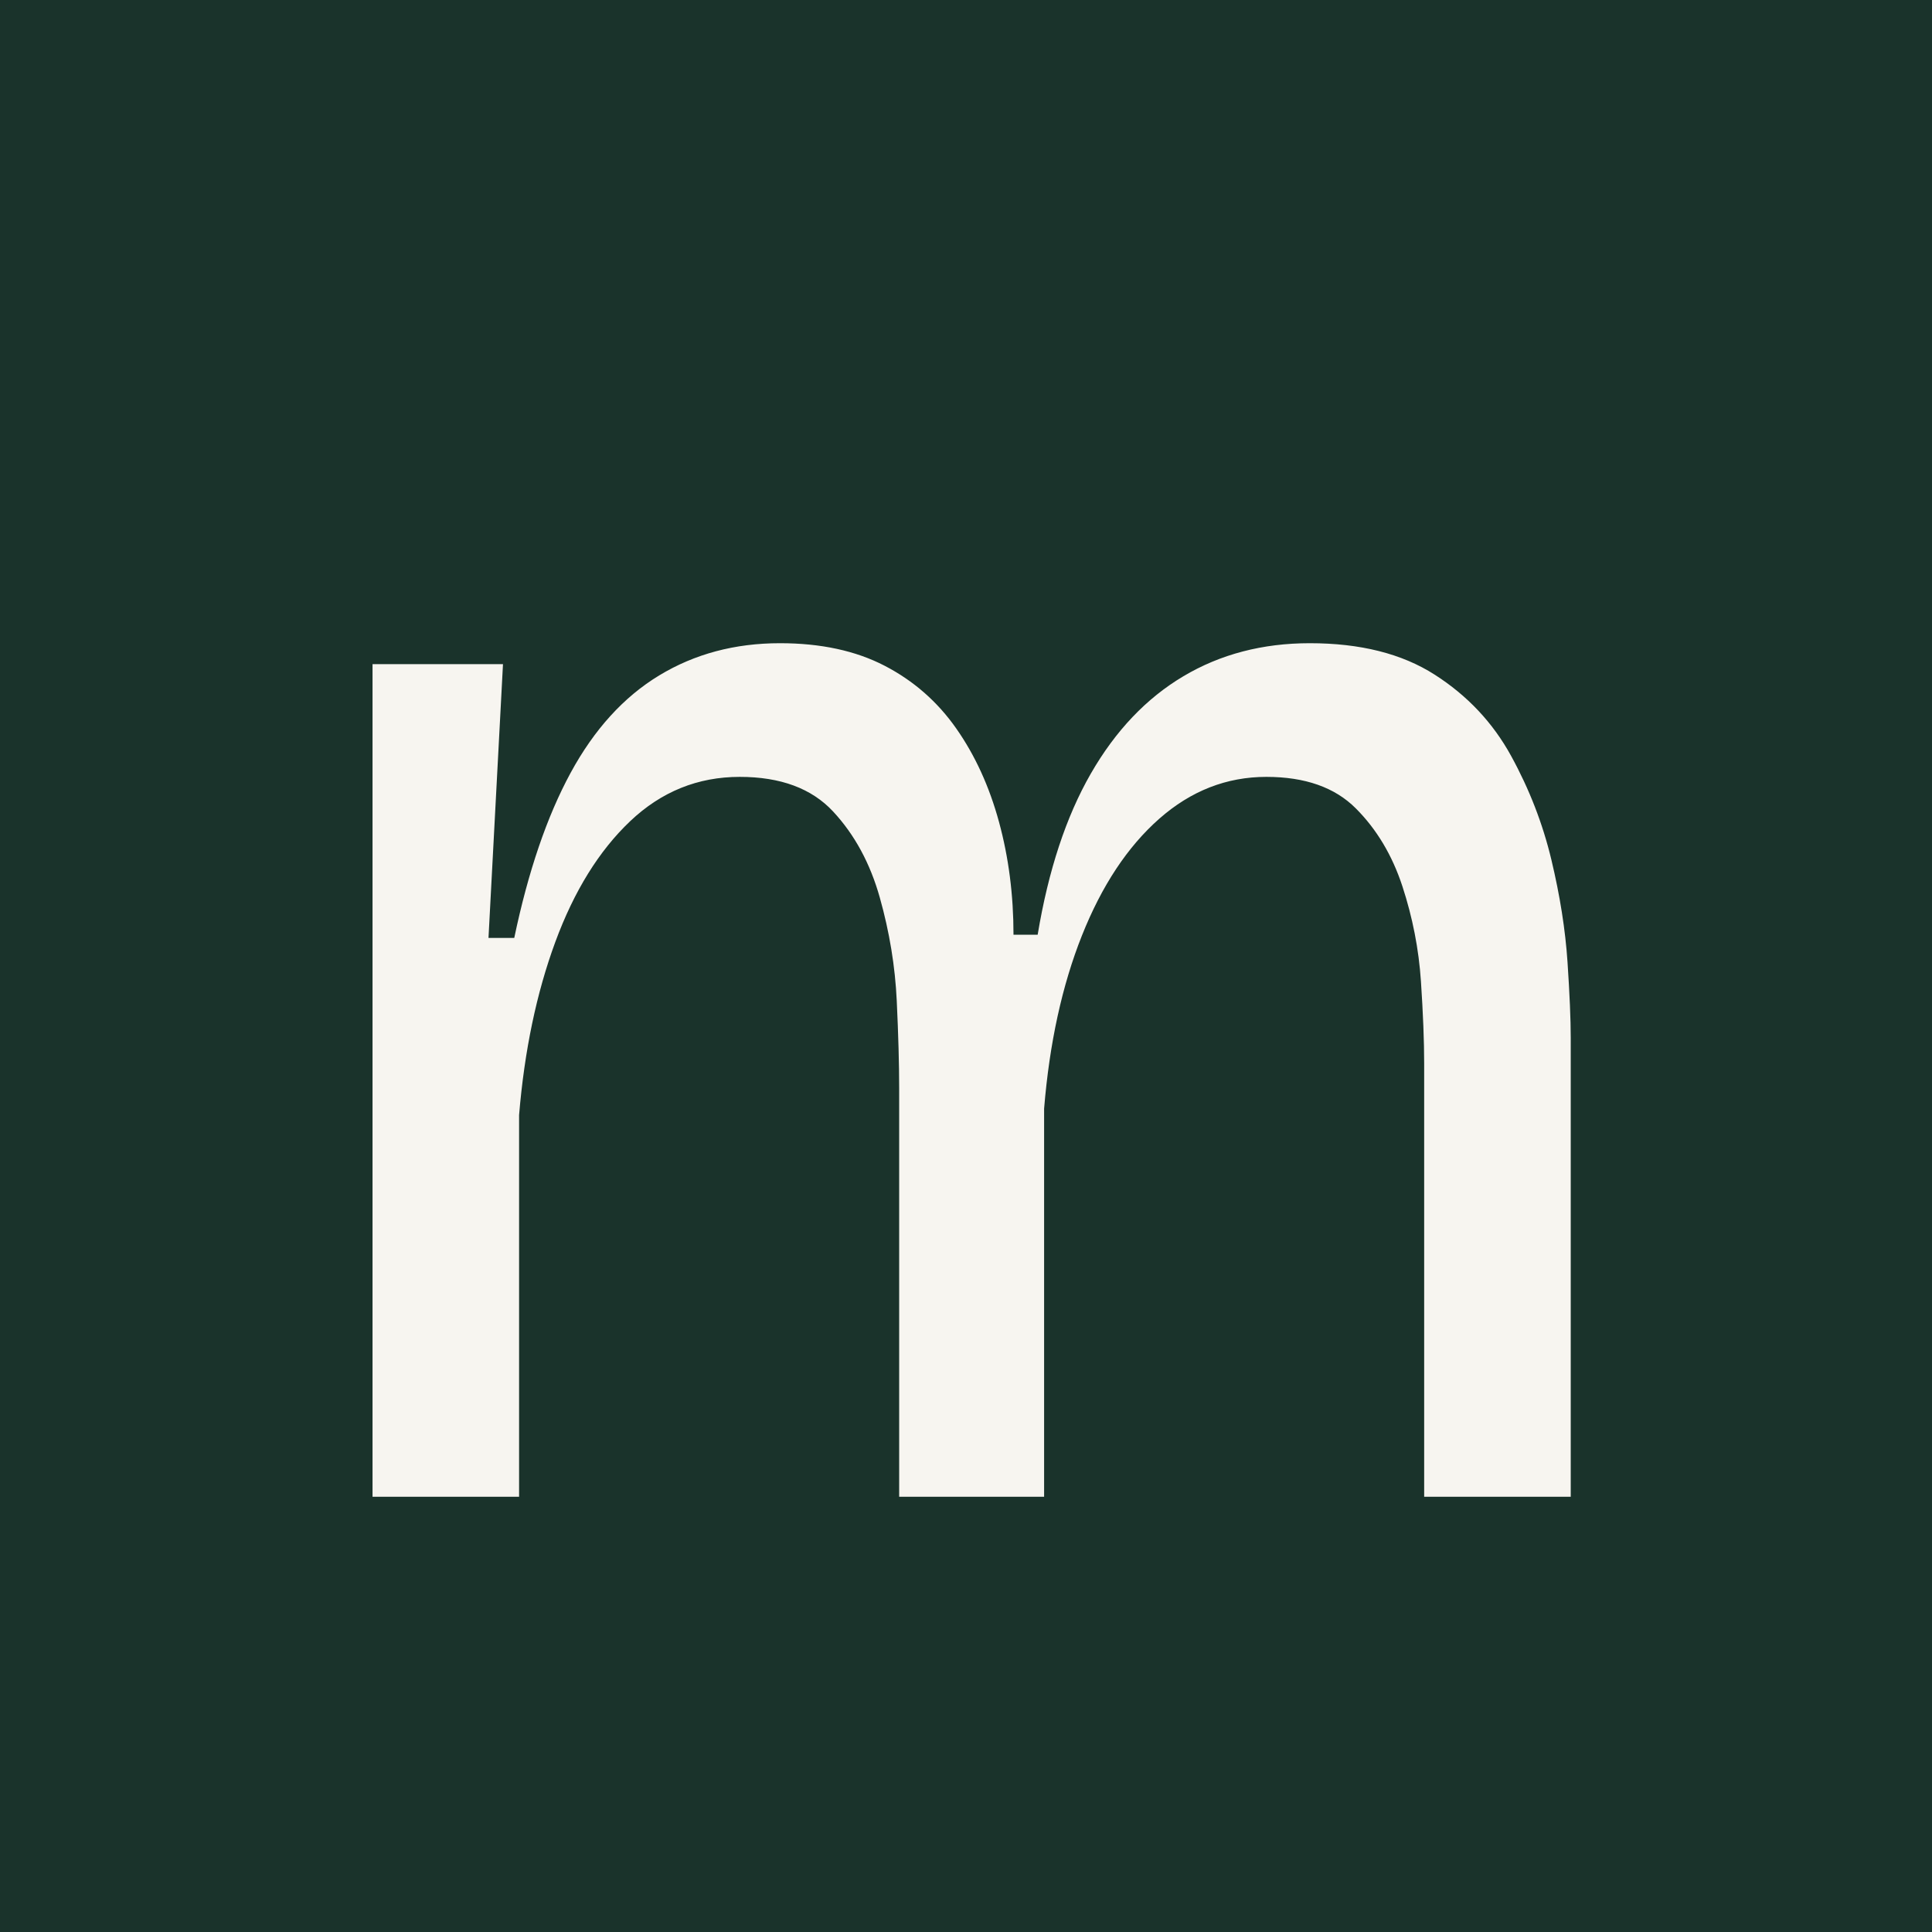
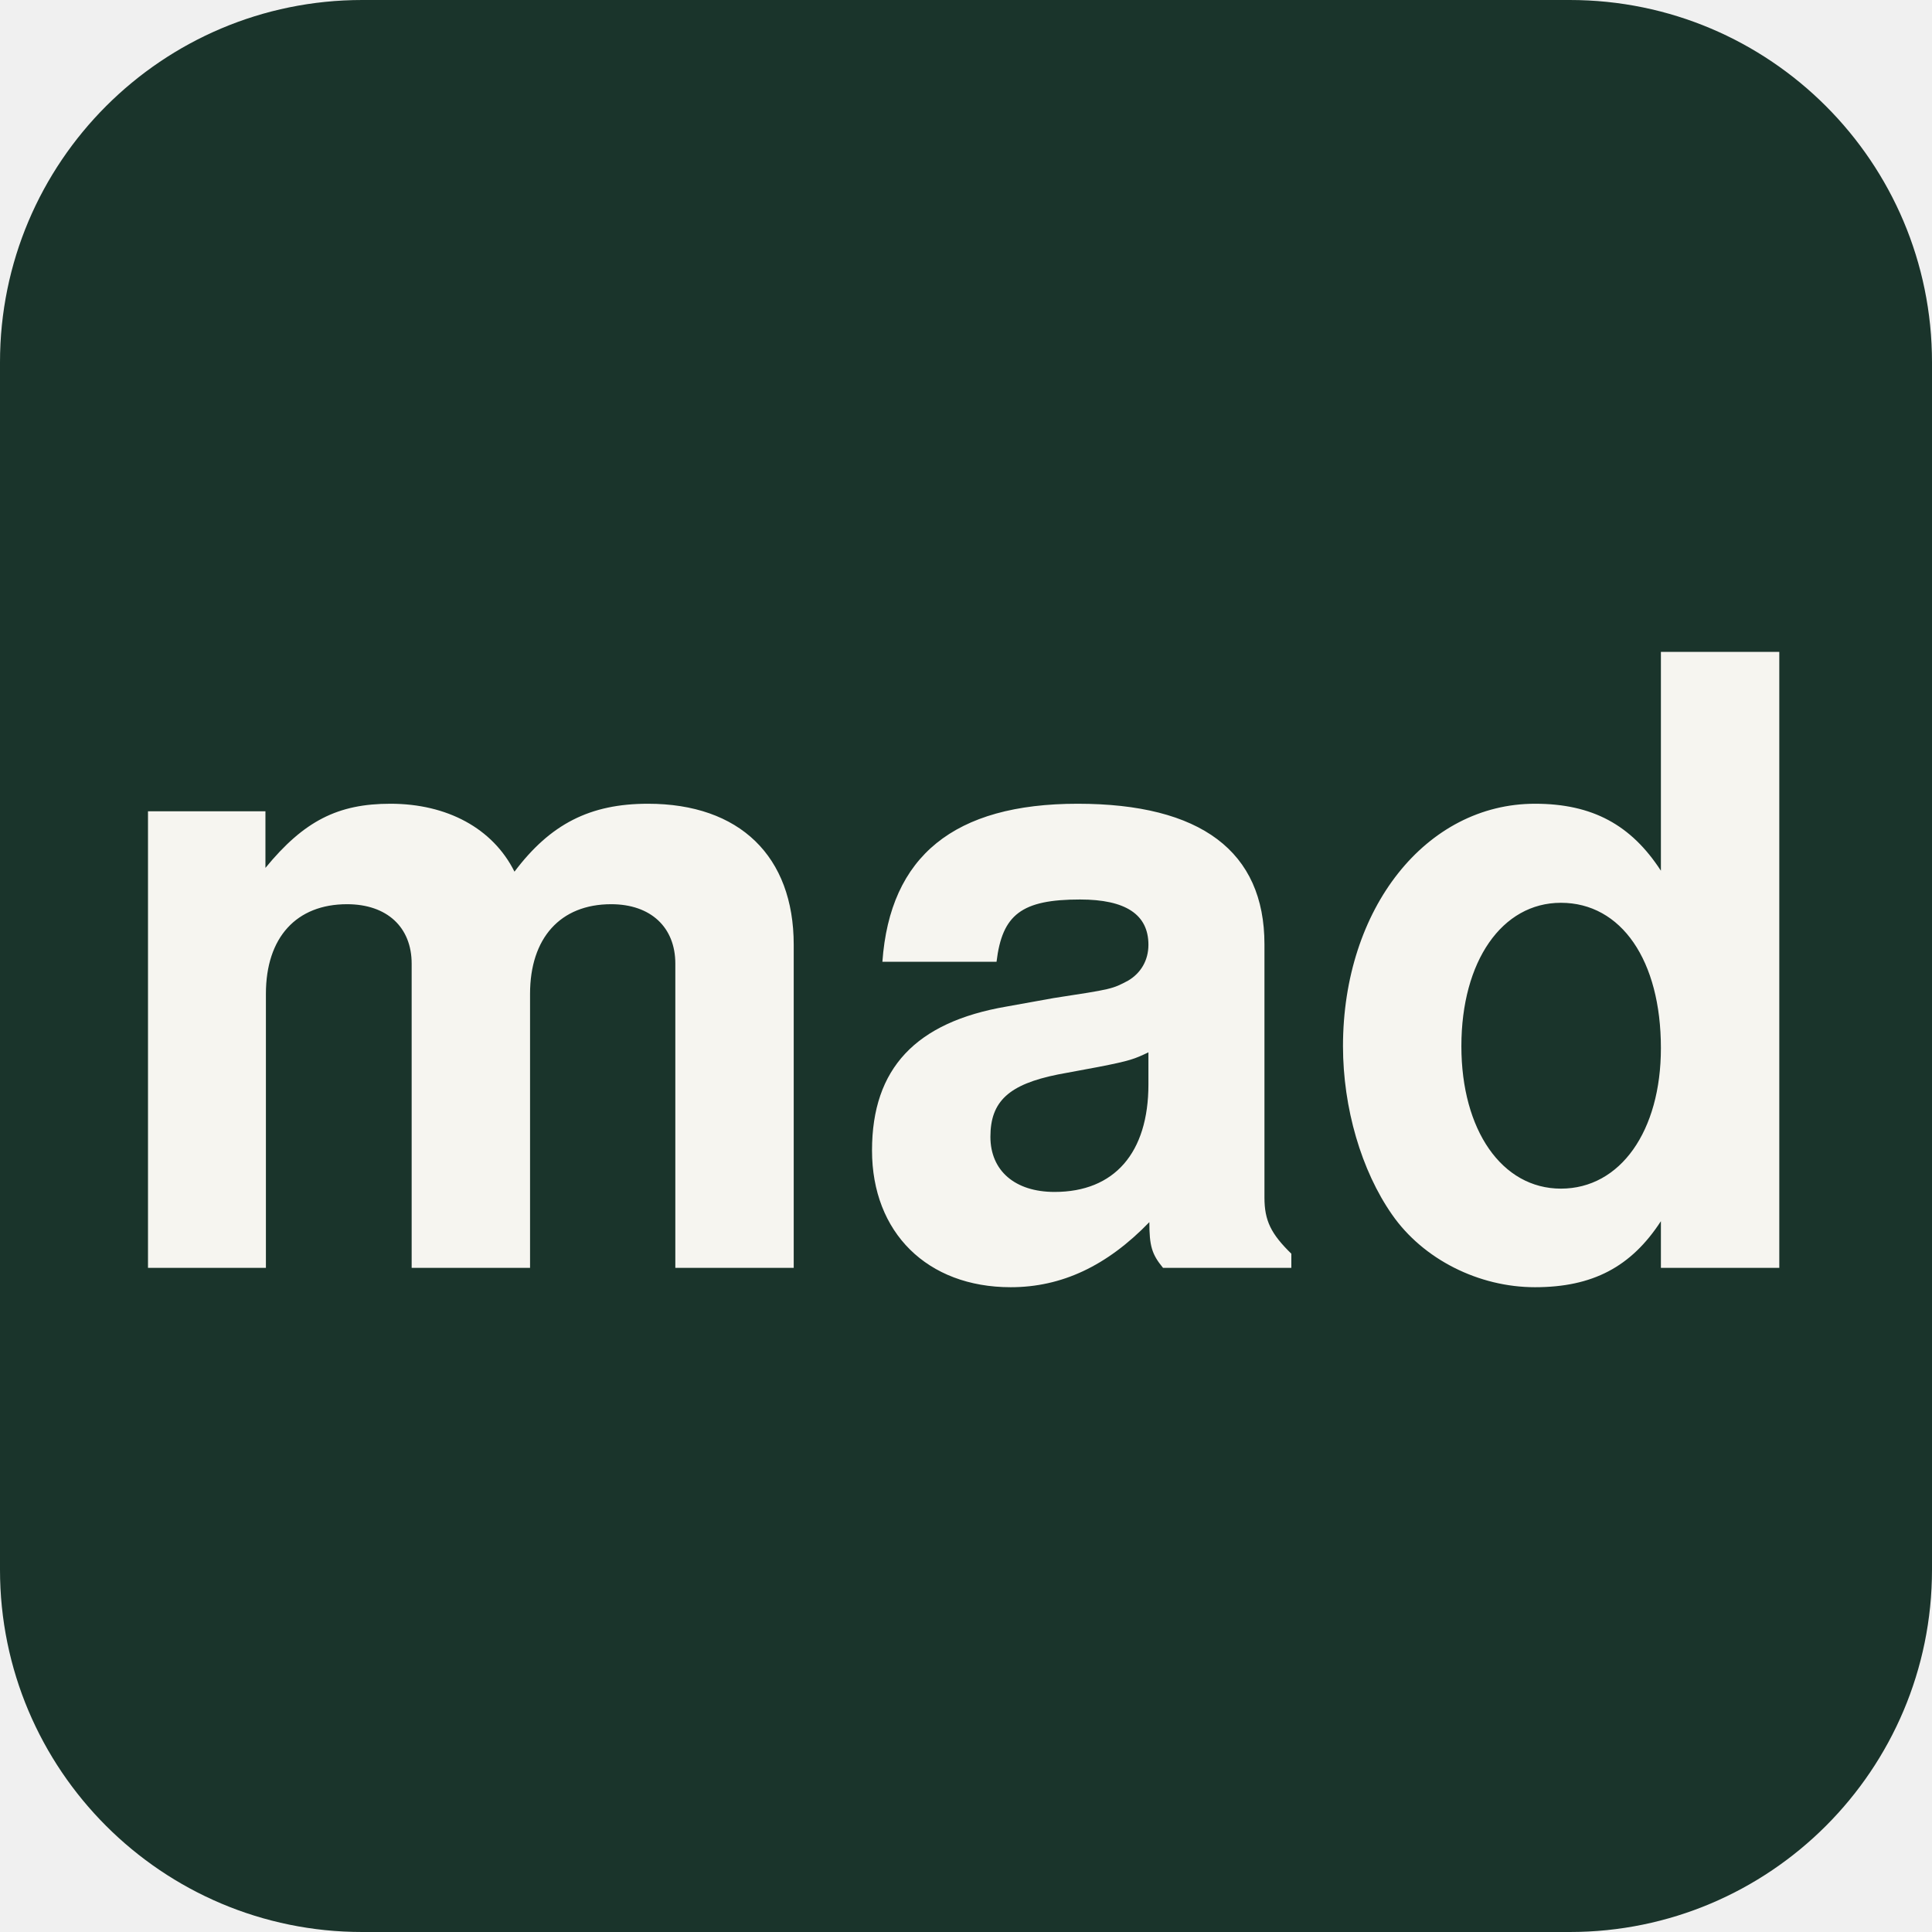
- <svg xmlns="http://www.w3.org/2000/svg" width="2000" zoomAndPan="magnify" viewBox="0 0 1500 1500" height="2000" preserveAspectRatio="xMidYMid meet" version="1.0">
-   <defs>
-     <g />
-     <clipPath id="0a7a2abc14">
-       <rect x="0" width="1037" y="0" height="1500" />
-     </clipPath>
-   </defs>
-   <rect x="-150" width="1800" fill="#ffffff" y="-150" height="1800" fill-opacity="1" />
-   <rect x="-150" width="1800" fill="#1a332b" y="-150" height="1800" fill-opacity="1" />
-   <g transform="matrix(1, 0, 0, 1, 194, 0.000000000000112861)">
-     <g clip-path="url(#0a7a2abc14)">
-       <g fill="#f7f5f0" fill-opacity="1">
-         <g transform="translate(0.203684, 1162.086)">
-           <g>
-             <path d="M 95.031 0 L 95.031 -646.438 L 196.312 -646.438 L 185.062 -433.875 L 205.062 -433.875 C 215.895 -485.562 230.477 -528.285 248.812 -562.047 C 267.156 -595.805 290.082 -621.02 317.594 -637.688 C 345.102 -654.363 376.363 -662.703 411.375 -662.703 C 443.051 -662.703 470.141 -656.863 492.641 -645.188 C 515.148 -633.52 533.695 -617.266 548.281 -596.422 C 562.875 -575.586 573.922 -551.414 581.422 -523.906 C 588.922 -496.395 592.672 -467.219 592.672 -436.375 L 611.438 -436.375 C 619.77 -486.395 633.52 -528.078 652.688 -561.422 C 671.863 -594.766 695.832 -619.977 724.594 -637.062 C 753.352 -654.156 786.07 -662.703 822.75 -662.703 C 861.926 -662.703 894.223 -654.57 919.641 -638.312 C 945.066 -622.062 964.863 -601.016 979.031 -575.172 C 993.207 -549.328 1003.629 -522.441 1010.297 -494.516 C 1016.973 -466.598 1021.145 -440.133 1022.812 -415.125 C 1024.477 -390.113 1025.312 -370.523 1025.312 -356.359 L 1025.312 0 L 911.516 0 L 911.516 -336.344 C 911.516 -353.852 910.68 -375.109 909.016 -400.109 C 907.348 -425.117 902.555 -449.711 894.641 -473.891 C 886.723 -498.066 874.633 -518.281 858.375 -534.531 C 842.125 -550.789 818.992 -558.922 788.984 -558.922 C 758.141 -558.922 730.422 -548.082 705.828 -526.406 C 681.242 -504.727 661.238 -474.508 645.812 -435.75 C 630.395 -396.988 620.602 -352.188 616.438 -301.344 L 616.438 0 L 503.906 0 L 503.906 -317.594 C 503.906 -335.938 503.281 -358.441 502.031 -385.109 C 500.781 -411.785 496.398 -438.461 488.891 -465.141 C 481.391 -491.816 469.301 -514.113 452.625 -532.031 C 435.957 -549.957 411.785 -558.922 380.109 -558.922 C 347.598 -558.922 319.254 -547.457 295.078 -524.531 C 270.91 -501.602 251.531 -470.344 236.938 -430.75 C 222.352 -391.156 212.977 -346.352 208.812 -296.344 L 208.812 0 Z M 95.031 0 " />
-           </g>
-         </g>
-       </g>
-     </g>
-   </g>
+ <svg xmlns="http://www.w3.org/2000/svg" viewBox="0 0 64 64">
+   <rect width="64" height="64" rx="12" fill="#1a342b" />
+   <text x="32" y="42" font-family="Helvetica, Arial, sans-serif" font-size="28" font-weight="700" fill="#f6f5f0" text-anchor="middle">mad</text>
</svg>
